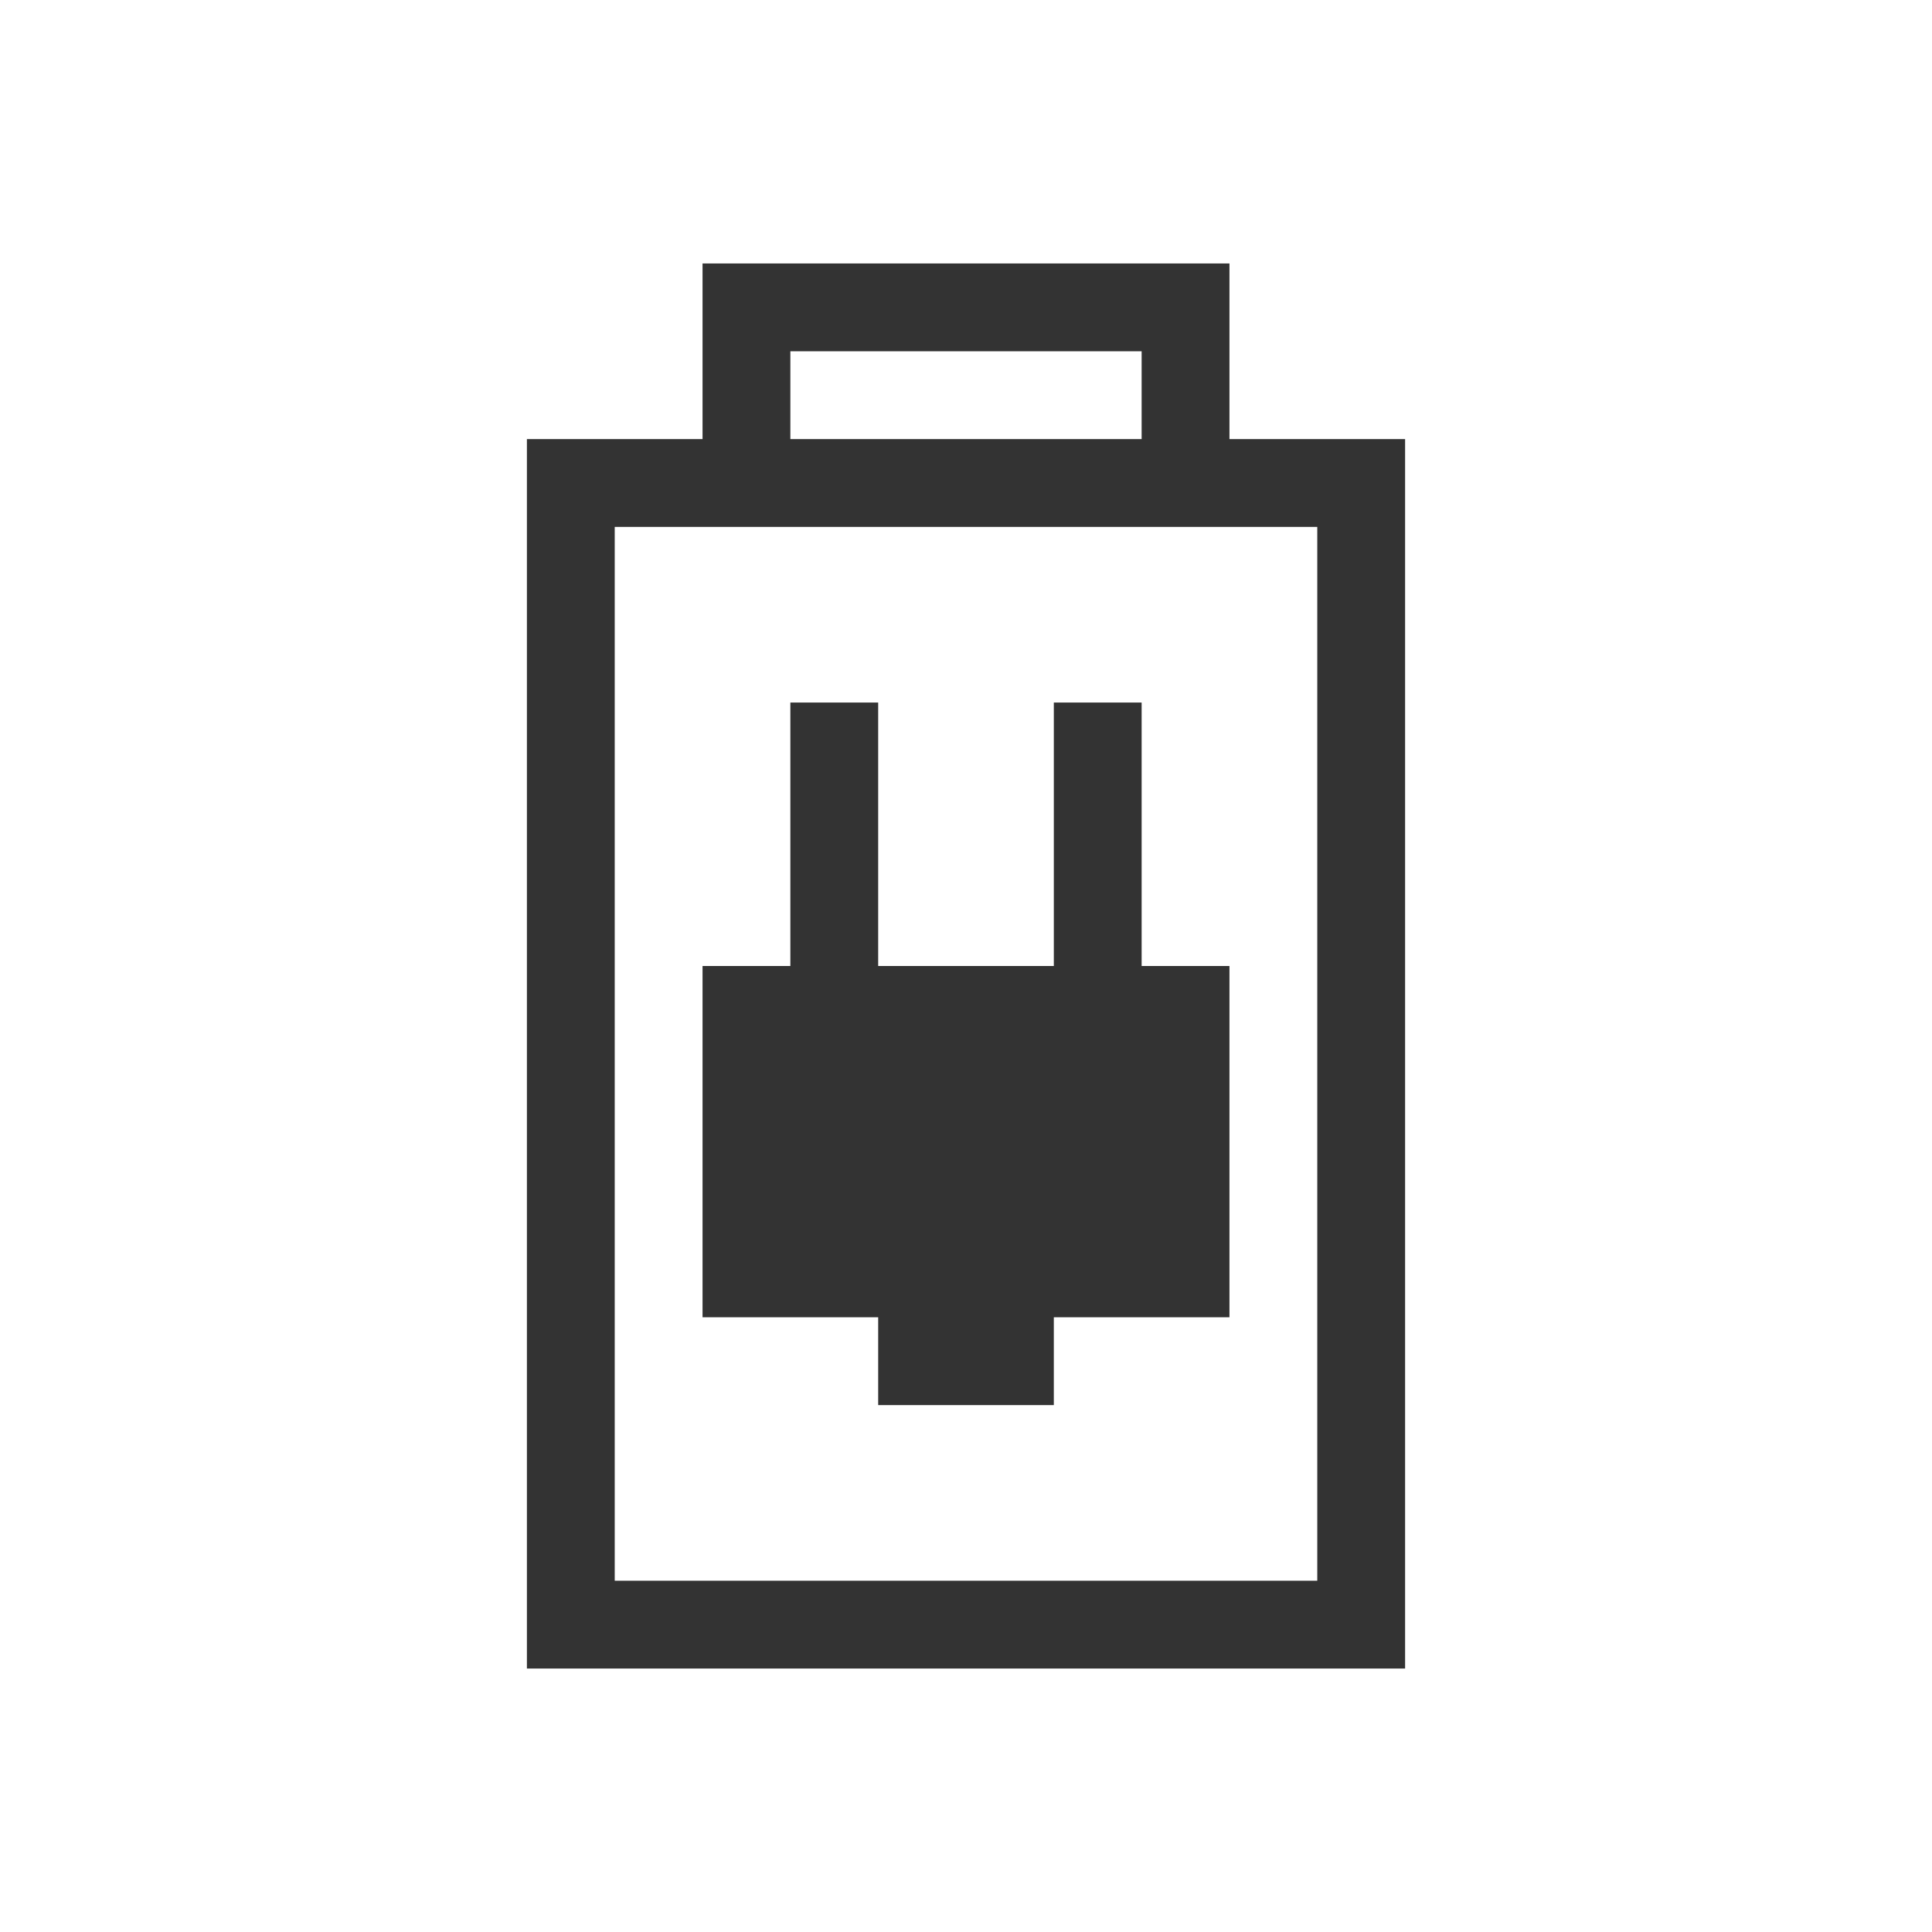
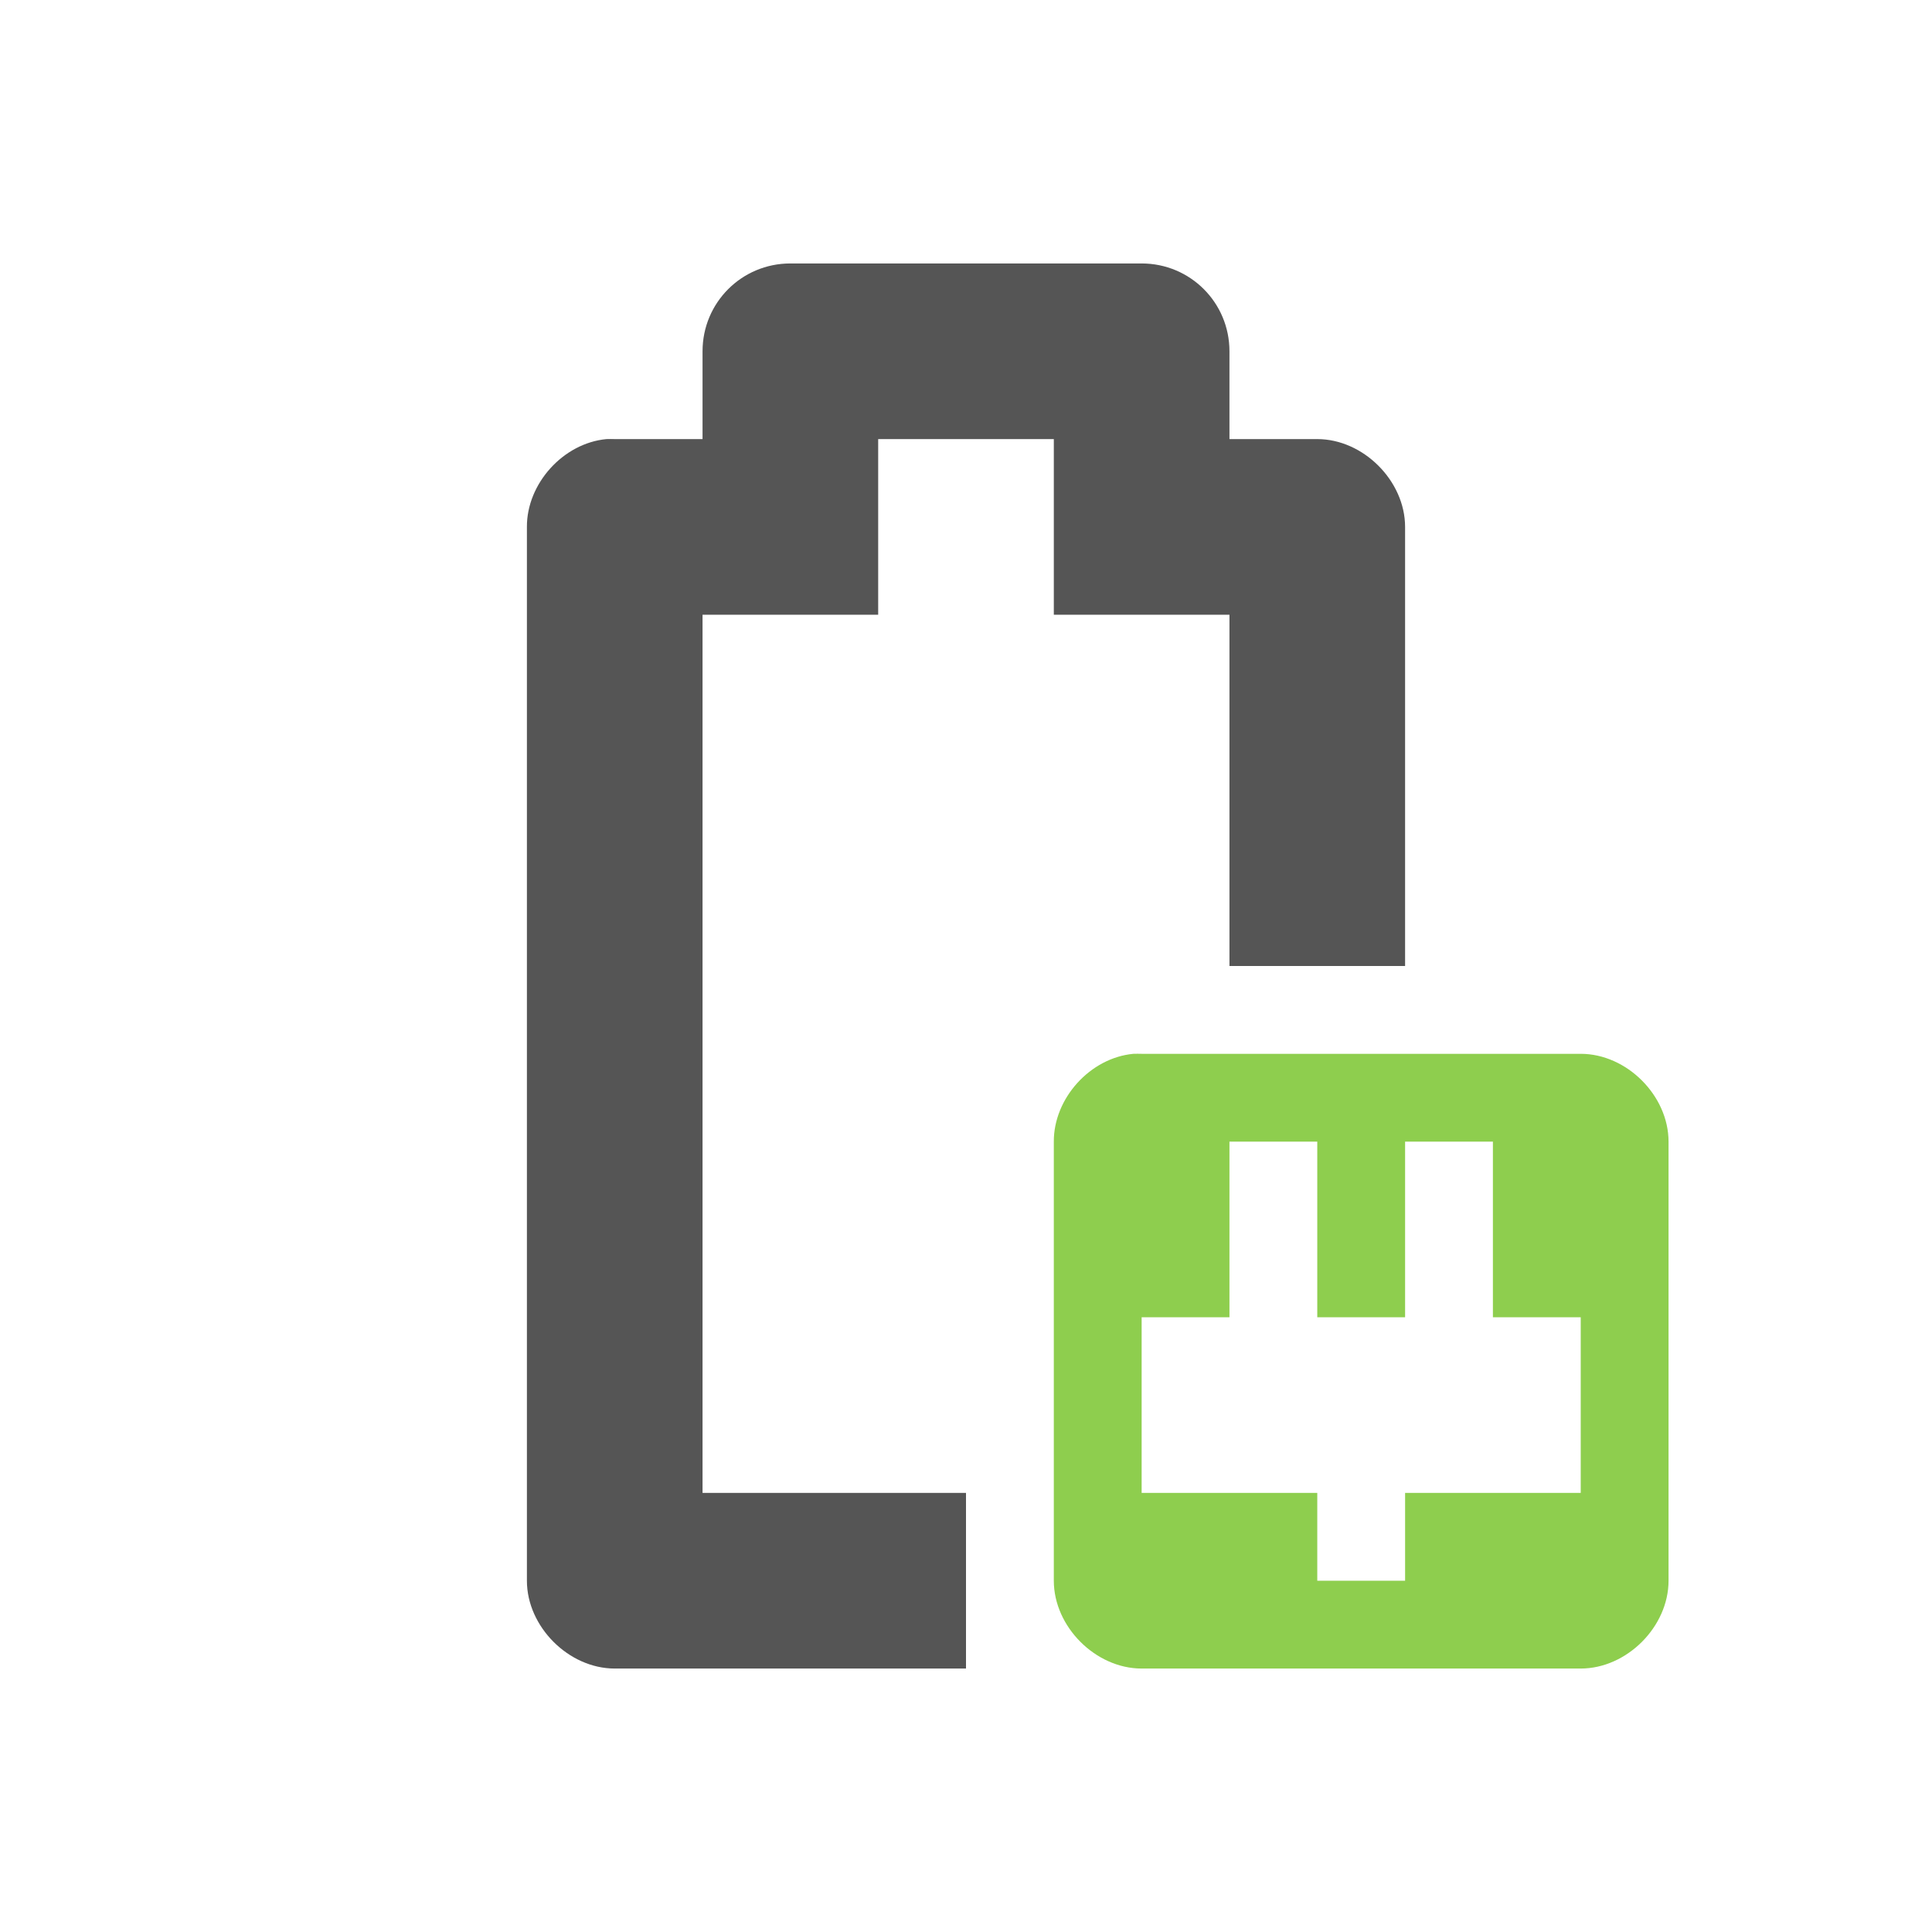
<svg xmlns="http://www.w3.org/2000/svg" id="svg3196" height="22" width="22" version="1.0">
  <defs id="defs8" />
-   <path style="font-size:medium;font-style:normal;font-variant:normal;font-weight:normal;font-stretch:normal;text-indent:0;text-align:start;text-decoration:none;line-height:normal;letter-spacing:normal;word-spacing:normal;text-transform:none;direction:ltr;block-progression:tb;writing-mode:lr-tb;text-anchor:start;baseline-shift:baseline;opacity:0.8;color:#000000;fill:#000000;fill-opacity:1;stroke:none;stroke-width:1;marker:none;visibility:visible;display:inline;overflow:visible;enable-background:accumulate;font-family:Sans;-inkscape-font-specification:Sans" d="M 8,3 8,5 6.5,5 6,5 l 0,0.5 0,13 0,0.5 0.5,0 9,0 0.5,0 0,-0.5 0,-13 L 16,5 15.5,5 14,5 14,3 12.5,3 9.5,3 8,3 z M 9,4 13,4 13,5 9,5 9,4 z M 7,6 15,6 15,18 7,18 7,6 z" id="rect2388" />
-   <path style="opacity:0.8;fill:#000000;fill-opacity:1;stroke:none" d="m 10,16 0,-1 -2,0 0,-4 1,0 0,-3 1,0 0,3 2,0 0,-3 1,0 0,3 1,0 0,4 -2,0 0,1 z" id="path3956" />
+   <g transform="translate(-64,-194)" id="g14501">
+     <path id="rect13922-9-39" d="m 73,197 c -0.554,0 -1,0.446 -1,1 l 0,1 -1,0 c -0.031,-0.001 -0.063,-0.001 -0.094,0 -0.492,0.046 -0.908,0.506 -0.906,1 l 0,12 c 5.2e-5,0.524 0.476,1 1,1 l 4,0 0,-2 -3,0 0,-10 2,0 0,-2 2,0 0,2 2,0 0,4 2,0 0,-5 c -5.2e-5,-0.524 -0.476,-1 -1,-1 l -1,0 0,-1 c 0,-0.554 -0.446,-1 -1,-1 z" style="fill:#555555;fill-opacity:1;stroke:none" />
+     <path id="rect13949-6-5-7" d="m 76.906,206 c -0.492,0.046 -0.908,0.506 -0.906,1 l 0,5 c 5e-5,0.524 0.476,1 1,1 l 5,0 c 0.524,-5e-5 1,-0.476 1,-1 l 0,-5 c -5e-5,-0.524 -0.476,-1 -1,-1 l -5,0 c -0.031,-0.001 -0.062,-0.001 -0.094,0 z m 1.094,1 1,0 0,2 1,0 0,-2 1,0 0,2 1,0 0,2 -1,0 -1,0 0,1 -1,0 0,-1 -1,0 -1,0 0,-2 1,0 0,-2 z" style="font-size:medium;font-style:normal;font-variant:normal;font-weight:normal;font-stretch:normal;text-indent:0;text-align:start;text-decoration:none;line-height:normal;letter-spacing:normal;word-spacing:normal;text-transform:none;direction:ltr;block-progression:tb;writing-mode:lr-tb;text-anchor:start;baseline-shift:baseline;color:#000000;fill:#8ece4e;fill-opacity:1;fill-rule:nonzero;stroke:none;stroke-width:2;marker:none;visibility:visible;display:inline;overflow:visible;enable-background:accumulate;font-family:Sans;-inkscape-font-specification:Sans" />
+   </g>
</svg>
